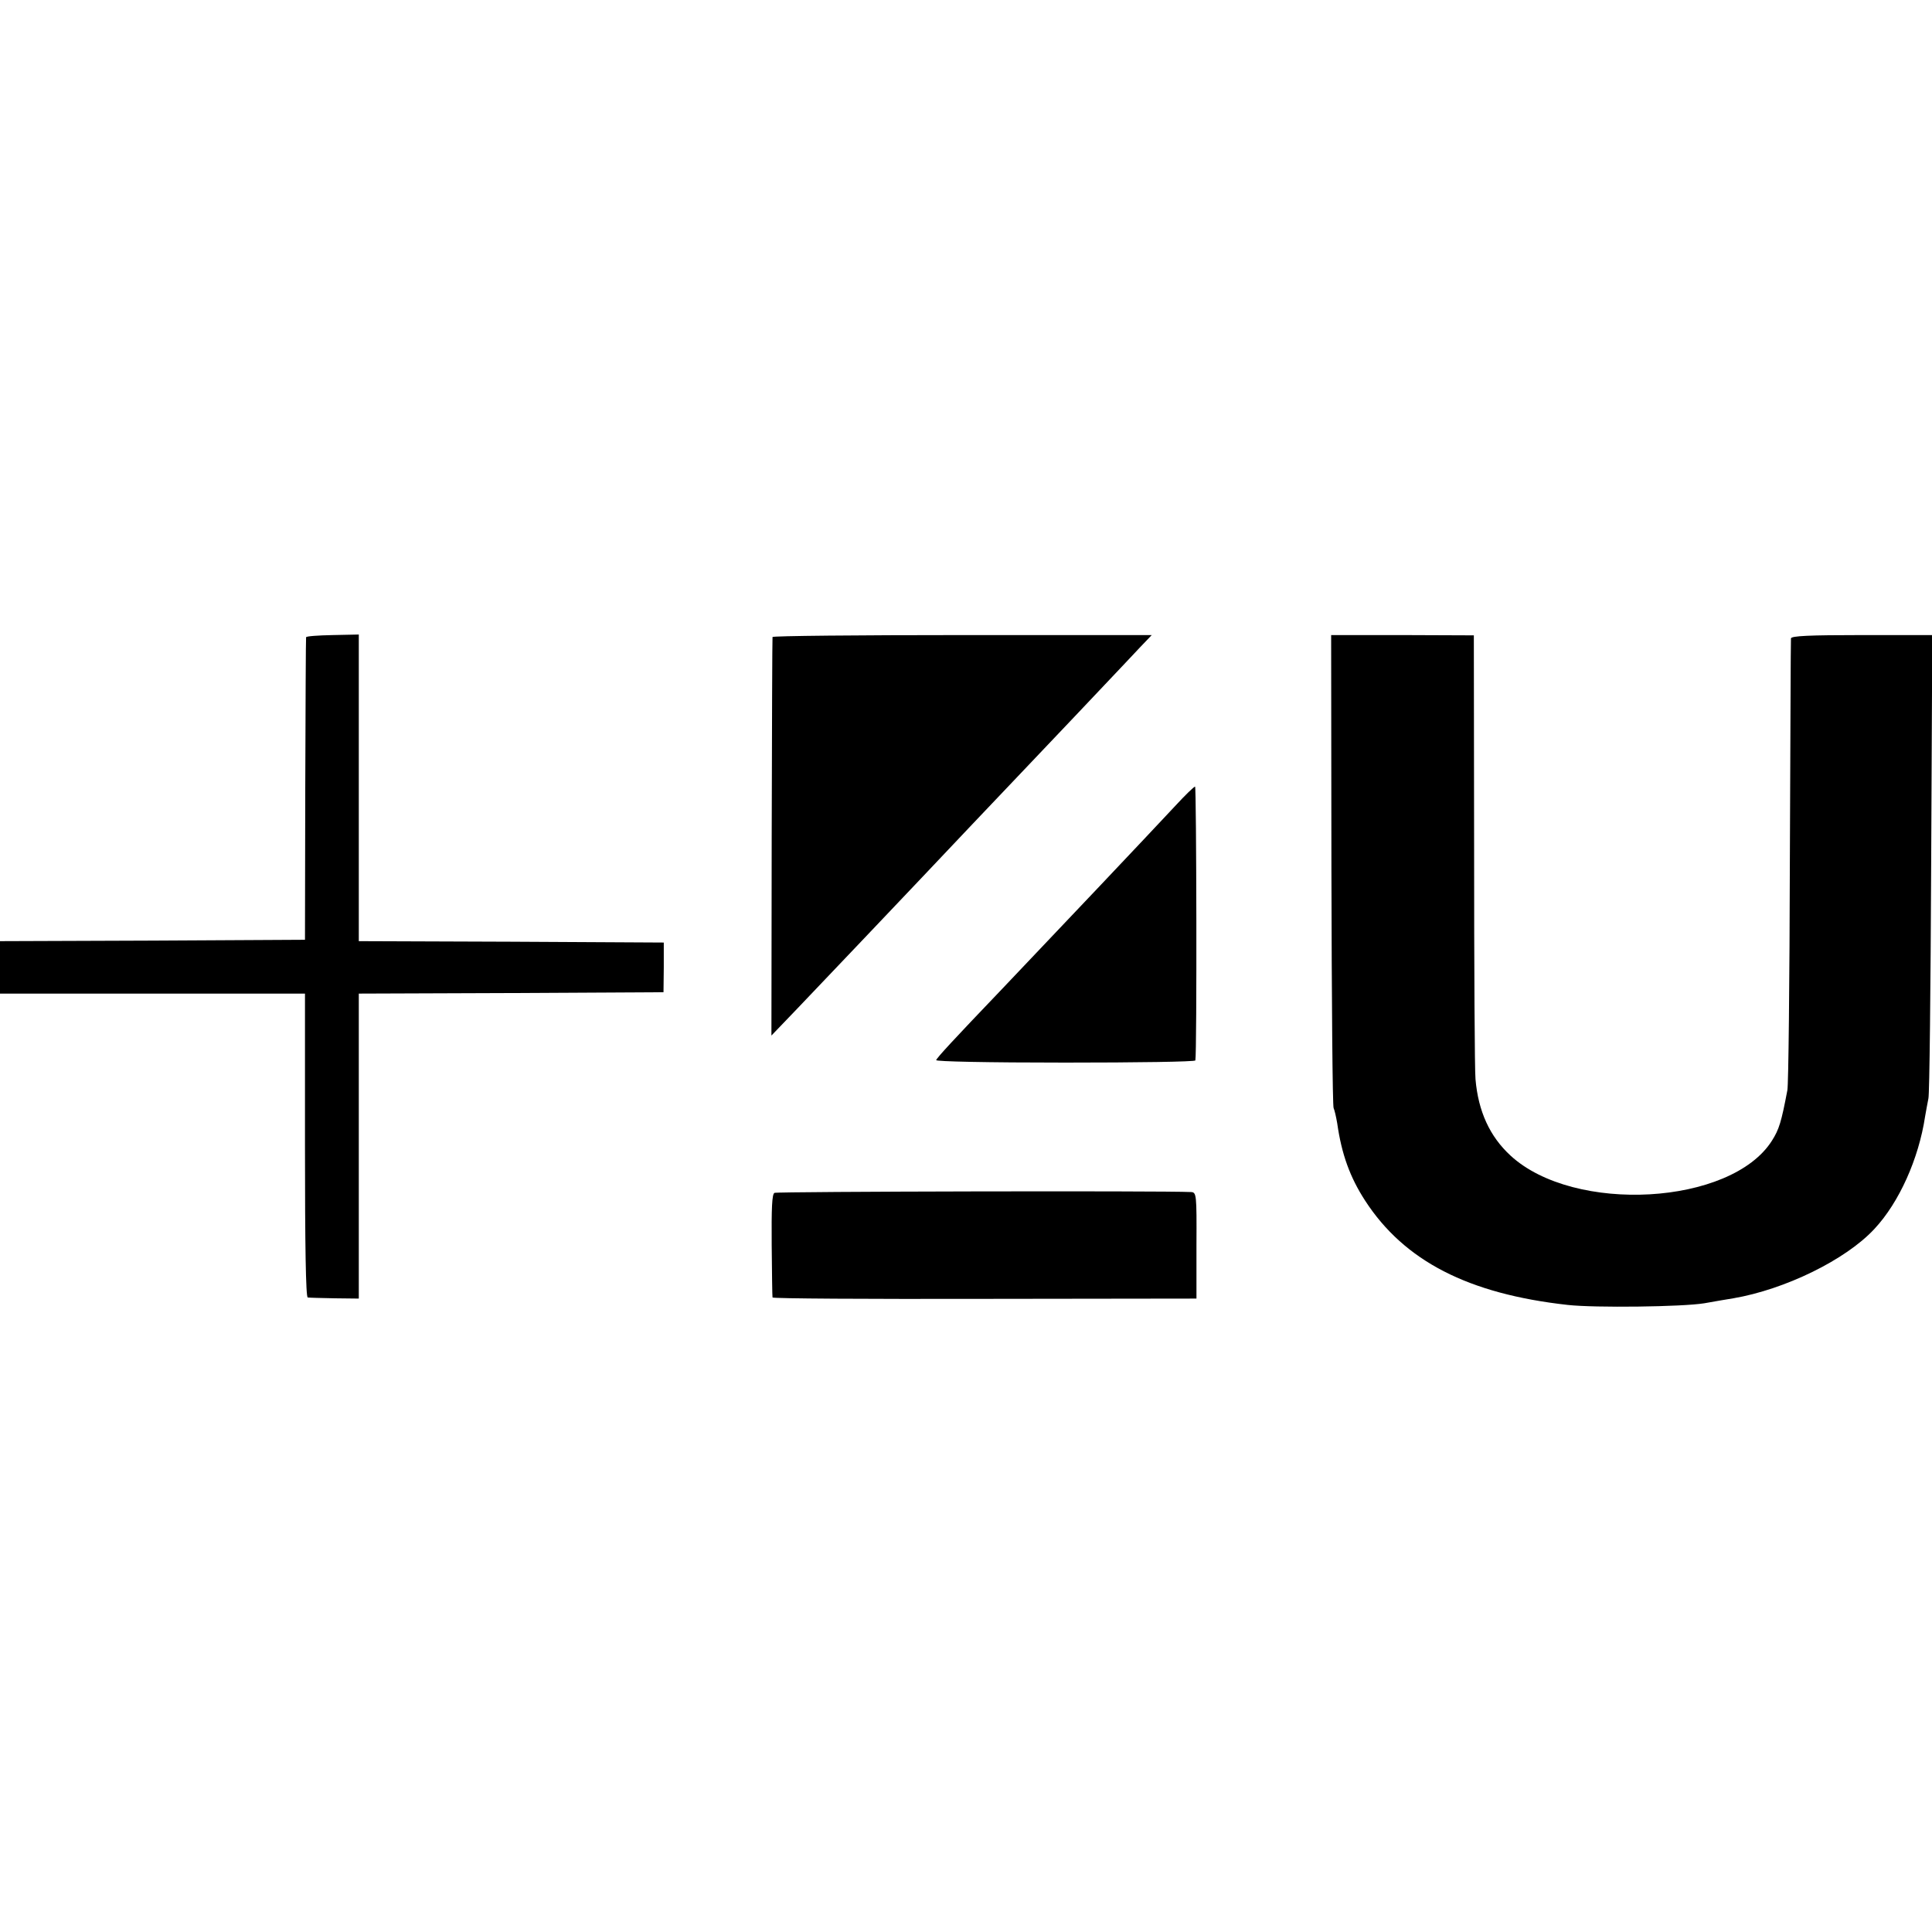
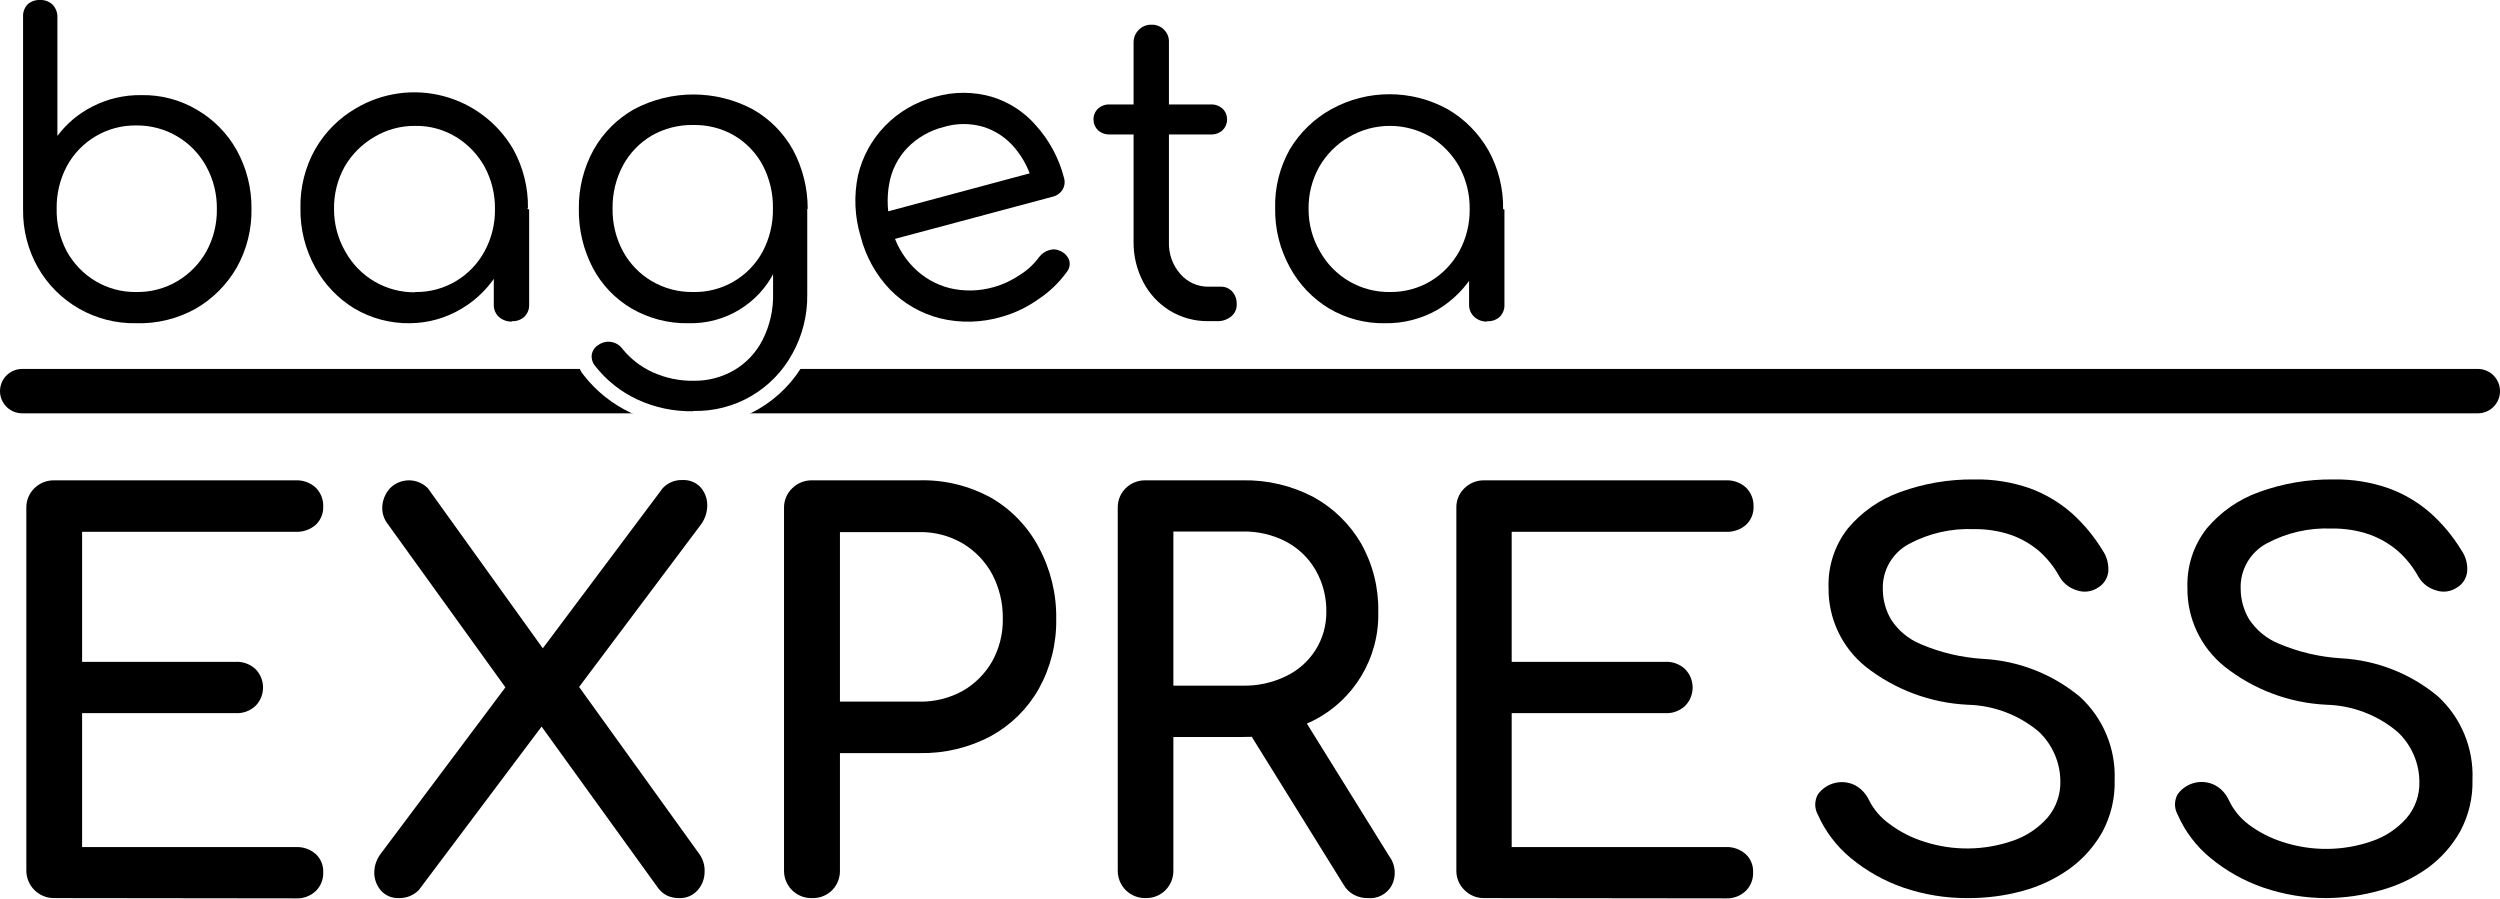
- <svg xmlns="http://www.w3.org/2000/svg" version="1.0" width="700pt" height="700pt" viewBox="0 0 700 700" preserveAspectRatio="xMidYMid meet">
-   <g transform="translate(0,700) scale(0.1,-0.1)" fill="#000000" stroke="none">
-     <path d="M1109 4691 c-1 -3 -2 -251 -3 -551 l-1 -545 -552 -3 -553 -2 0 -95 0 -95 553 0 552 0 0 -550 c0 -364 3 -550 10 -551 5 -1 49 -2 98 -3 l87 -1 0 552 0 553 552 2 552 3 1 90 0 90 -553 3 -552 2 0 556 0 555 -95 -2 c-52 -1 -96 -4 -96 -8z" />
-     <path d="M2799 4692 c-1 -4 -2 -330 -3 -725 l-1 -719 95 99 c101 106 379 398 444 467 66 70 319 337 366 386 62 65 340 358 365 385 11 12 40 42 64 68 l44 46 -687 0 c-377 0 -687 -3 -687 -7z" />
-     <path d="M4824 3847 c1 -469 4 -857 8 -862 3 -6 9 -31 13 -55 16 -112 46 -195 101 -280 142 -219 374 -338 734 -378 99 -11 416 -7 495 6 39 7 86 15 105 18 187 32 407 139 511 251 90 96 161 255 184 408 4 22 9 51 12 65 4 14 8 397 10 852 l4 827 -255 0 c-190 0 -256 -3 -257 -12 -1 -7 -2 -370 -4 -807 -1 -437 -5 -811 -9 -830 -22 -116 -30 -142 -56 -183 -148 -234 -717 -266 -947 -54 -75 69 -117 160 -127 277 -3 30 -5 405 -5 832 l-1 776 -259 1 -258 0 1 -852z" />
-     <path d="M4259 4081 c-110 -118 -415 -440 -630 -666 -177 -185 -234 -247 -237 -256 -2 -5 183 -9 467 -9 259 0 472 3 472 8 6 29 4 992 -1 992 -4 0 -36 -31 -71 -69z" />
-     <path d="M2806 2678 c-9 -5 -11 -55 -10 -190 1 -101 2 -186 3 -189 0 -4 346 -6 769 -5 l767 1 0 193 c1 186 0 192 -20 193 -103 5 -1499 2 -1509 -3z" />
+ <svg xmlns="http://www.w3.org/2000/svg" viewBox="0 0 169 60.71">
+   <defs>
+     <style>.cls-1,.cls-3{fill:none;stroke:#000;stroke-miterlimit:10;}.cls-1{stroke-width:2px;filter:url(#luminosity-noclip);}.cls-2{mask:url(#mask);}.cls-3{stroke-linecap:round;stroke-width:3px;}</style>
+     <filter id="luminosity-noclip" x="0" y="5.37" width="169" height="23.43" filterUnits="userSpaceOnUse" color-interpolation-filters="sRGB">
+       <feFlood flood-color="#fff" result="bg" />
+       <feBlend in="SourceGraphic" in2="bg" />
+     </filter>
+     <mask id="mask" x="0" y="5.37" width="169" height="23.43" maskUnits="userSpaceOnUse">
+       <path class="cls-1" d="M46.53,21.85a7.42,7.42,0,0,1-3.84-1,6.93,6.93,0,0,1-2.61-2.73,8.33,8.33,0,0,1-.94-4,8,8,0,0,1,1-4,7.14,7.14,0,0,1,2.74-2.74,8.55,8.55,0,0,1,7.95,0,7.16,7.16,0,0,1,2.72,2.74,8.17,8.17,0,0,1,1,4l-1.39.48a8.12,8.12,0,0,1-.84,3.75A6.49,6.49,0,0,1,50,20.92,6.41,6.41,0,0,1,46.53,21.85Zm.33,5.95A8.64,8.64,0,0,1,43.07,27a7.74,7.74,0,0,1-2.82-2.25A1,1,0,0,1,40,24a.89.89,0,0,1,.44-.68,1.2,1.2,0,0,1,.89-.2,1.13,1.13,0,0,1,.75.48,5.53,5.53,0,0,0,2,1.55,6.52,6.52,0,0,0,2.84.59,5.34,5.34,0,0,0,2.7-.71,5,5,0,0,0,1.93-2,6.71,6.71,0,0,0,.71-3.17V15.65l.83-1.89,1.47.36v5.79a8,8,0,0,1-1,4,7.39,7.39,0,0,1-6.7,3.88Zm0-8.06a5.38,5.38,0,0,0,2.8-.72,5.27,5.27,0,0,0,1.9-2,5.86,5.86,0,0,0,.7-2.91,6,6,0,0,0-.7-2.92,5.15,5.15,0,0,0-1.9-2,5.8,5.8,0,0,0-5.6,0,5.25,5.25,0,0,0-1.94,2,6,6,0,0,0-.7,2.92,5.86,5.86,0,0,0,.7,2.91,5.25,5.25,0,0,0,4.74,2.71Z" />
+     </mask>
+   </defs>
+   <g id="Layer_2" data-name="Layer 2">
+     <g id="Layer_1-2" data-name="Layer 1">
+       <g class="cls-2">
+         <line class="cls-3" x1="1.5" y1="26.44" x2="167.5" y2="26.44" />
+       </g>
+       <path d="M9.19,21.85a7.48,7.48,0,0,1-6.63-3.77,7.75,7.75,0,0,1-1-3.9v-13A1.18,1.18,0,0,1,1.84.32,1.18,1.18,0,0,1,2.71,0a1.15,1.15,0,0,1,.85.32,1.18,1.18,0,0,1,.32.87v8a6.74,6.74,0,0,1,2.39-2,7,7,0,0,1,3.28-.76,7.08,7.08,0,0,1,3.78,1A7.22,7.22,0,0,1,16,10.15a8,8,0,0,1,1,3.94,7.85,7.85,0,0,1-1,4,7.56,7.56,0,0,1-2.76,2.77A7.78,7.78,0,0,1,9.19,21.85Zm0-2.11A5.25,5.25,0,0,0,12,19a5.4,5.4,0,0,0,1.95-2,5.8,5.8,0,0,0,.71-2.88,5.83,5.83,0,0,0-.71-2.86A5.32,5.32,0,0,0,9.19,8.48a5.25,5.25,0,0,0-4.67,2.75,5.93,5.93,0,0,0-.69,2.86A5.9,5.9,0,0,0,4.52,17a5.35,5.35,0,0,0,1.93,2A5.2,5.2,0,0,0,9.19,19.74Z" />
+       <path d="M27.73,21.85a7.17,7.17,0,0,1-3.78-1,7.4,7.4,0,0,1-2.64-2.77,8,8,0,0,1-1-4,7.81,7.81,0,0,1,1-4,7.51,7.51,0,0,1,2.77-2.77,7.74,7.74,0,0,1,10.61,2.77,8,8,0,0,1,1,4l-1,.47a7.34,7.34,0,0,1-.93,3.7,7,7,0,0,1-2.53,2.6A6.88,6.88,0,0,1,27.73,21.85Zm.34-2.11A5.2,5.2,0,0,0,30.83,19a5.26,5.26,0,0,0,1.92-2,5.8,5.8,0,0,0,.71-2.86,5.85,5.85,0,0,0-.71-2.88,5.45,5.45,0,0,0-1.92-2,5.12,5.12,0,0,0-2.76-.75,5.26,5.26,0,0,0-2.77.75,5.55,5.55,0,0,0-2,2,5.75,5.75,0,0,0-.72,2.88A5.71,5.71,0,0,0,23.34,17a5.33,5.33,0,0,0,4.73,2.76Zm6.53,2a1.29,1.29,0,0,1-.88-.32,1.09,1.09,0,0,1-.34-.85V16l.53-2.42,1.86.58v6.42a1.09,1.09,0,0,1-.34.85A1.16,1.16,0,0,1,34.6,21.71Z" />
+       <path d="M46.53,21.85a7.37,7.37,0,0,1-3.84-1,6.93,6.93,0,0,1-2.61-2.73,8.34,8.34,0,0,1-.95-4,8.06,8.06,0,0,1,1-4,7.21,7.21,0,0,1,2.74-2.74,8.55,8.55,0,0,1,8,0,7.12,7.12,0,0,1,2.73,2.74,8.39,8.39,0,0,1,1,4l-1.39.47a8,8,0,0,1-.85,3.76,6.31,6.31,0,0,1-5.79,3.5Zm.33,5.95A8.61,8.61,0,0,1,43.07,27a7.79,7.79,0,0,1-2.83-2.25A1,1,0,0,1,40,24a.92.92,0,0,1,.45-.68,1.17,1.17,0,0,1,1.64.28,5.66,5.66,0,0,0,2,1.55,6.47,6.47,0,0,0,2.83.59,5.29,5.29,0,0,0,2.7-.71,5,5,0,0,0,1.93-2.05,6.57,6.57,0,0,0,.71-3.17V15.65l.84-1.89,1.47.36V19.9a8,8,0,0,1-1,4,7.42,7.42,0,0,1-6.7,3.88Zm0-8.06A5.21,5.21,0,0,0,51.56,17a6,6,0,0,0,.69-2.91,6.08,6.08,0,0,0-.69-2.92,5.18,5.18,0,0,0-1.91-2,5.32,5.32,0,0,0-2.79-.72,5.44,5.44,0,0,0-2.81.72,5.23,5.23,0,0,0-1.93,2,6,6,0,0,0-.71,2.92A5.89,5.89,0,0,0,42.12,17a5.24,5.24,0,0,0,1.93,2A5.35,5.35,0,0,0,46.86,19.74Z" />
+       <path d="M67.7,21.42a8,8,0,0,1-4.15.1,7.24,7.24,0,0,1-3.37-1.93,8.1,8.1,0,0,1-2-3.6A8.32,8.32,0,0,1,58,11.86a7.15,7.15,0,0,1,1.8-3.32,7.25,7.25,0,0,1,3.43-2,6.92,6.92,0,0,1,3.8,0,6.39,6.39,0,0,1,3,1.94A8.39,8.39,0,0,1,71.92,12a1,1,0,0,1-.09.82,1.08,1.08,0,0,1-.68.48l-11.22,3-.5-1.85L70.79,11.4l-.94,1.12A6,6,0,0,0,68.6,10a4.53,4.53,0,0,0-2.11-1.42,4.69,4.69,0,0,0-2.68,0A5.21,5.21,0,0,0,61.33,10a4.7,4.7,0,0,0-1.22,2.42,6.53,6.53,0,0,0,.16,3,5.75,5.75,0,0,0,1.46,2.63,5.21,5.21,0,0,0,2.44,1.42,5.85,5.85,0,0,0,3-.06,6.1,6.1,0,0,0,1.78-.83,4.65,4.65,0,0,0,1.3-1.21,1.33,1.33,0,0,1,.67-.46.94.94,0,0,1,.74.05,1.08,1.08,0,0,1,.62.64.87.87,0,0,1-.17.79,7.38,7.38,0,0,1-1.92,1.84A8,8,0,0,1,67.7,21.42Z" />
+       <path d="M75,9.09a1.12,1.12,0,0,1-.78-.29,1,1,0,0,1-.3-.71,1,1,0,0,1,.3-.74A1.12,1.12,0,0,1,75,7.06h6.87a1.12,1.12,0,0,1,.78.29,1,1,0,0,1,.3.74,1,1,0,0,1-.3.71,1.12,1.12,0,0,1-.78.29Zm6.67,12.62A4.88,4.88,0,0,1,79.08,21a4.94,4.94,0,0,1-1.79-1.92,5.7,5.7,0,0,1-.66-2.75V2.84A1.17,1.17,0,0,1,77,2a1.15,1.15,0,0,1,.85-.33,1.13,1.13,0,0,1,.83.33,1.11,1.11,0,0,1,.34.84V16.35a3.11,3.11,0,0,0,.76,2.16,2.47,2.47,0,0,0,1.93.87h.84a1,1,0,0,1,.75.33,1.19,1.19,0,0,1,.3.83,1,1,0,0,1-.37.85,1.44,1.44,0,0,1-1,.32Z" />
+       <path d="M93.62,21.85a7.17,7.17,0,0,1-3.78-1,7.32,7.32,0,0,1-2.64-2.77,8,8,0,0,1-1-4,7.72,7.72,0,0,1,1-4A7.49,7.49,0,0,1,90,7.38a8.15,8.15,0,0,1,7.86,0,7.53,7.53,0,0,1,2.75,2.77,7.93,7.93,0,0,1,1,4l-.94.47a7.34,7.34,0,0,1-.93,3.7,7.17,7.17,0,0,1-2.53,2.6A6.93,6.93,0,0,1,93.62,21.85ZM94,19.74A5.24,5.24,0,0,0,96.72,19a5.41,5.41,0,0,0,1.92-2,5.8,5.8,0,0,0,.71-2.86,5.85,5.85,0,0,0-.71-2.88,5.61,5.61,0,0,0-1.92-2,5.47,5.47,0,0,0-5.53,0,5.48,5.48,0,0,0-2,2,5.66,5.66,0,0,0-.73,2.88A5.61,5.61,0,0,0,89.23,17,5.33,5.33,0,0,0,94,19.74Zm6.53,2a1.24,1.24,0,0,1-.87-.32,1.09,1.09,0,0,1-.35-.85V16l.53-2.42,1.86.58v6.42a1.11,1.11,0,0,1-.33.85A1.17,1.17,0,0,1,100.48,21.71Z" />
+       <path d="M3.67,60.71a1.86,1.86,0,0,1-1.89-1.88V34.33A1.81,1.81,0,0,1,2.33,33a1.86,1.86,0,0,1,1.34-.53H20a1.89,1.89,0,0,1,1.34.49,1.72,1.72,0,0,1,.51,1.29,1.61,1.61,0,0,1-.51,1.23,1.92,1.92,0,0,1-1.34.47H5.55v8.79H15.93a1.83,1.83,0,0,1,1.34.49,1.77,1.77,0,0,1,0,2.49,1.83,1.83,0,0,1-1.34.49H5.55v9.05H20a1.92,1.92,0,0,1,1.34.47,1.58,1.58,0,0,1,.51,1.23,1.68,1.68,0,0,1-.51,1.28,1.84,1.84,0,0,1-1.34.49Z" />
+       <path d="M27,60.71a1.54,1.54,0,0,1-1.26-.52A1.87,1.87,0,0,1,25.3,59a2.12,2.12,0,0,1,.44-1.29l9.11-12.16,1.63-1.44L44.8,33a1.74,1.74,0,0,1,1.34-.55,1.57,1.57,0,0,1,1.2.47,1.83,1.83,0,0,1,.47,1.16,2.19,2.19,0,0,1-.4,1.34L38.62,47.14l-1.56,1.38L28.31,60.17A1.81,1.81,0,0,1,27,60.71Zm18.93,0a1.88,1.88,0,0,1-.82-.16,1.72,1.72,0,0,1-.63-.53L36.05,48.34l-1.34-1.12-8.5-11.8a1.74,1.74,0,0,1-.36-1.27A2,2,0,0,1,26.37,33a1.8,1.8,0,0,1,2.55,0l8,11.14,1.38,1.12,8.93,12.41a1.92,1.92,0,0,1,.4,1.3,1.84,1.84,0,0,1-.49,1.23A1.56,1.56,0,0,1,45.93,60.71Z" />
+       <path d="M54.9,60.71A1.84,1.84,0,0,1,53,58.83V34.33A1.8,1.8,0,0,1,53.56,33a1.86,1.86,0,0,1,1.34-.53h7.24A9.54,9.54,0,0,1,67,33.65,8.39,8.39,0,0,1,70.22,37a9.88,9.88,0,0,1,1.18,4.86,9.38,9.38,0,0,1-1.18,4.71A8.3,8.3,0,0,1,67,49.75a9.84,9.84,0,0,1-4.81,1.16H56.78v7.92a1.85,1.85,0,0,1-.52,1.34A1.82,1.82,0,0,1,54.9,60.71Zm1.88-13.28h5.36a5.86,5.86,0,0,0,2.93-.72,5.35,5.35,0,0,0,2-2,5.75,5.75,0,0,0,.72-2.9,6.28,6.28,0,0,0-.72-3,5.45,5.45,0,0,0-2-2.08,5.59,5.59,0,0,0-2.93-.76H56.78Z" />
+       <path d="M77.44,60.71a1.84,1.84,0,0,1-1.88-1.88V34.33A1.8,1.8,0,0,1,76.1,33a1.86,1.86,0,0,1,1.34-.53H84a9.88,9.88,0,0,1,4.81,1.14A8.45,8.45,0,0,1,92,36.72a9,9,0,0,1,1.17,4.63,8,8,0,0,1-4.45,7.39A10.33,10.33,0,0,1,84,49.82H79.32v9a1.85,1.85,0,0,1-.52,1.34A1.82,1.82,0,0,1,77.44,60.71Zm1.88-14.36H84a6.35,6.35,0,0,0,2.93-.64,4.82,4.82,0,0,0,2-1.77,4.75,4.75,0,0,0,.73-2.59,5.48,5.48,0,0,0-.73-2.82,5,5,0,0,0-2-1.92A6.12,6.12,0,0,0,84,35.93H79.32ZM92.46,60.71a1.93,1.93,0,0,1-.93-.22,1.75,1.75,0,0,1-.7-.68l-6.52-10.5,3.66-1,5.93,9.55a1.88,1.88,0,0,1,.18,2A1.67,1.67,0,0,1,92.46,60.71Z" />
+       <path d="M100.31,60.71A1.82,1.82,0,0,1,99,60.17a1.8,1.8,0,0,1-.55-1.34V34.33A1.77,1.77,0,0,1,99,33a1.86,1.86,0,0,1,1.34-.53h16.35a1.89,1.89,0,0,1,1.34.49,1.72,1.72,0,0,1,.51,1.29,1.61,1.61,0,0,1-.51,1.23,1.92,1.92,0,0,1-1.34.47H102.19v8.79h10.38a1.83,1.83,0,0,1,1.34.49,1.77,1.77,0,0,1,0,2.49,1.83,1.83,0,0,1-1.34.49H102.19v9.05h14.47a1.92,1.92,0,0,1,1.34.47,1.58,1.58,0,0,1,.51,1.23,1.68,1.68,0,0,1-.51,1.28,1.84,1.84,0,0,1-1.34.49Z" />
+       <path d="M133,60.71a13.11,13.11,0,0,1-4.31-.7,11.43,11.43,0,0,1-3.57-2,8,8,0,0,1-2.23-2.93,1.41,1.41,0,0,1,0-1.38,2,2,0,0,1,2.51-.62,2.2,2.2,0,0,1,.94,1,4.44,4.44,0,0,0,1.39,1.62,7.76,7.76,0,0,0,2.35,1.2,9.41,9.41,0,0,0,6-.07,5.47,5.47,0,0,0,2.32-1.54,3.68,3.68,0,0,0,.88-2.49,4.65,4.65,0,0,0-1.47-3.35A7.78,7.78,0,0,0,133,47.64a12.08,12.08,0,0,1-6.89-2.58,6.74,6.74,0,0,1-2.5-5.33,6.15,6.15,0,0,1,1.3-4,8.2,8.2,0,0,1,3.55-2.47,14.17,14.17,0,0,1,5-.85,10.71,10.71,0,0,1,3.76.6,9,9,0,0,1,2.81,1.66,11.12,11.12,0,0,1,2.09,2.51,2.26,2.26,0,0,1,.4,1.47,1.43,1.43,0,0,1-.69,1.07,1.61,1.61,0,0,1-1.45.18,2,2,0,0,1-1.16-.92,6.42,6.42,0,0,0-1.38-1.73A6.11,6.11,0,0,0,136,36.18a7.43,7.43,0,0,0-2.58-.41,8.49,8.49,0,0,0-4.37,1,3.34,3.34,0,0,0-1.77,3.1,4.05,4.05,0,0,0,.55,2,4.37,4.37,0,0,0,2,1.67,12.69,12.69,0,0,0,4.22,1,11.18,11.18,0,0,1,6.55,2.56,7.26,7.26,0,0,1,2.35,5.64,7,7,0,0,1-.83,3.5,7.77,7.77,0,0,1-2.22,2.49,9.92,9.92,0,0,1-3.18,1.5A13.74,13.74,0,0,1,133,60.71Z" />
+       <path d="M157.29,60.71A13.11,13.11,0,0,1,153,60a11.43,11.43,0,0,1-3.57-2,7.85,7.85,0,0,1-2.22-2.93,1.41,1.41,0,0,1,0-1.38,2,2,0,0,1,2.51-.62,2.15,2.15,0,0,1,.94,1A4.44,4.44,0,0,0,152,55.73a7.76,7.76,0,0,0,2.35,1.2,9.41,9.41,0,0,0,6-.07,5.47,5.47,0,0,0,2.32-1.54,3.63,3.63,0,0,0,.88-2.49,4.65,4.65,0,0,0-1.47-3.35,7.78,7.78,0,0,0-4.82-1.84,12,12,0,0,1-6.88-2.58,6.72,6.72,0,0,1-2.51-5.33,6.15,6.15,0,0,1,1.3-4,8.26,8.26,0,0,1,3.55-2.47,14.21,14.21,0,0,1,5-.85,10.71,10.71,0,0,1,3.76.6,8.93,8.93,0,0,1,2.81,1.66,11.12,11.12,0,0,1,2.09,2.51,2.2,2.2,0,0,1,.4,1.47,1.43,1.43,0,0,1-.69,1.07,1.6,1.6,0,0,1-1.44.18,2,2,0,0,1-1.17-.92,6.42,6.42,0,0,0-1.38-1.73,6.17,6.17,0,0,0-1.9-1.11,7.47,7.47,0,0,0-2.58-.41,8.51,8.51,0,0,0-4.38,1,3.34,3.34,0,0,0-1.77,3.1,4.05,4.05,0,0,0,.55,2,4.37,4.37,0,0,0,2,1.67,12.75,12.75,0,0,0,4.22,1,11.18,11.18,0,0,1,6.55,2.56,7.26,7.26,0,0,1,2.35,5.64,7,7,0,0,1-.83,3.5,7.77,7.77,0,0,1-2.22,2.49,9.92,9.92,0,0,1-3.18,1.5A13.74,13.74,0,0,1,157.29,60.71Z" />
+     </g>
  </g>
</svg>
